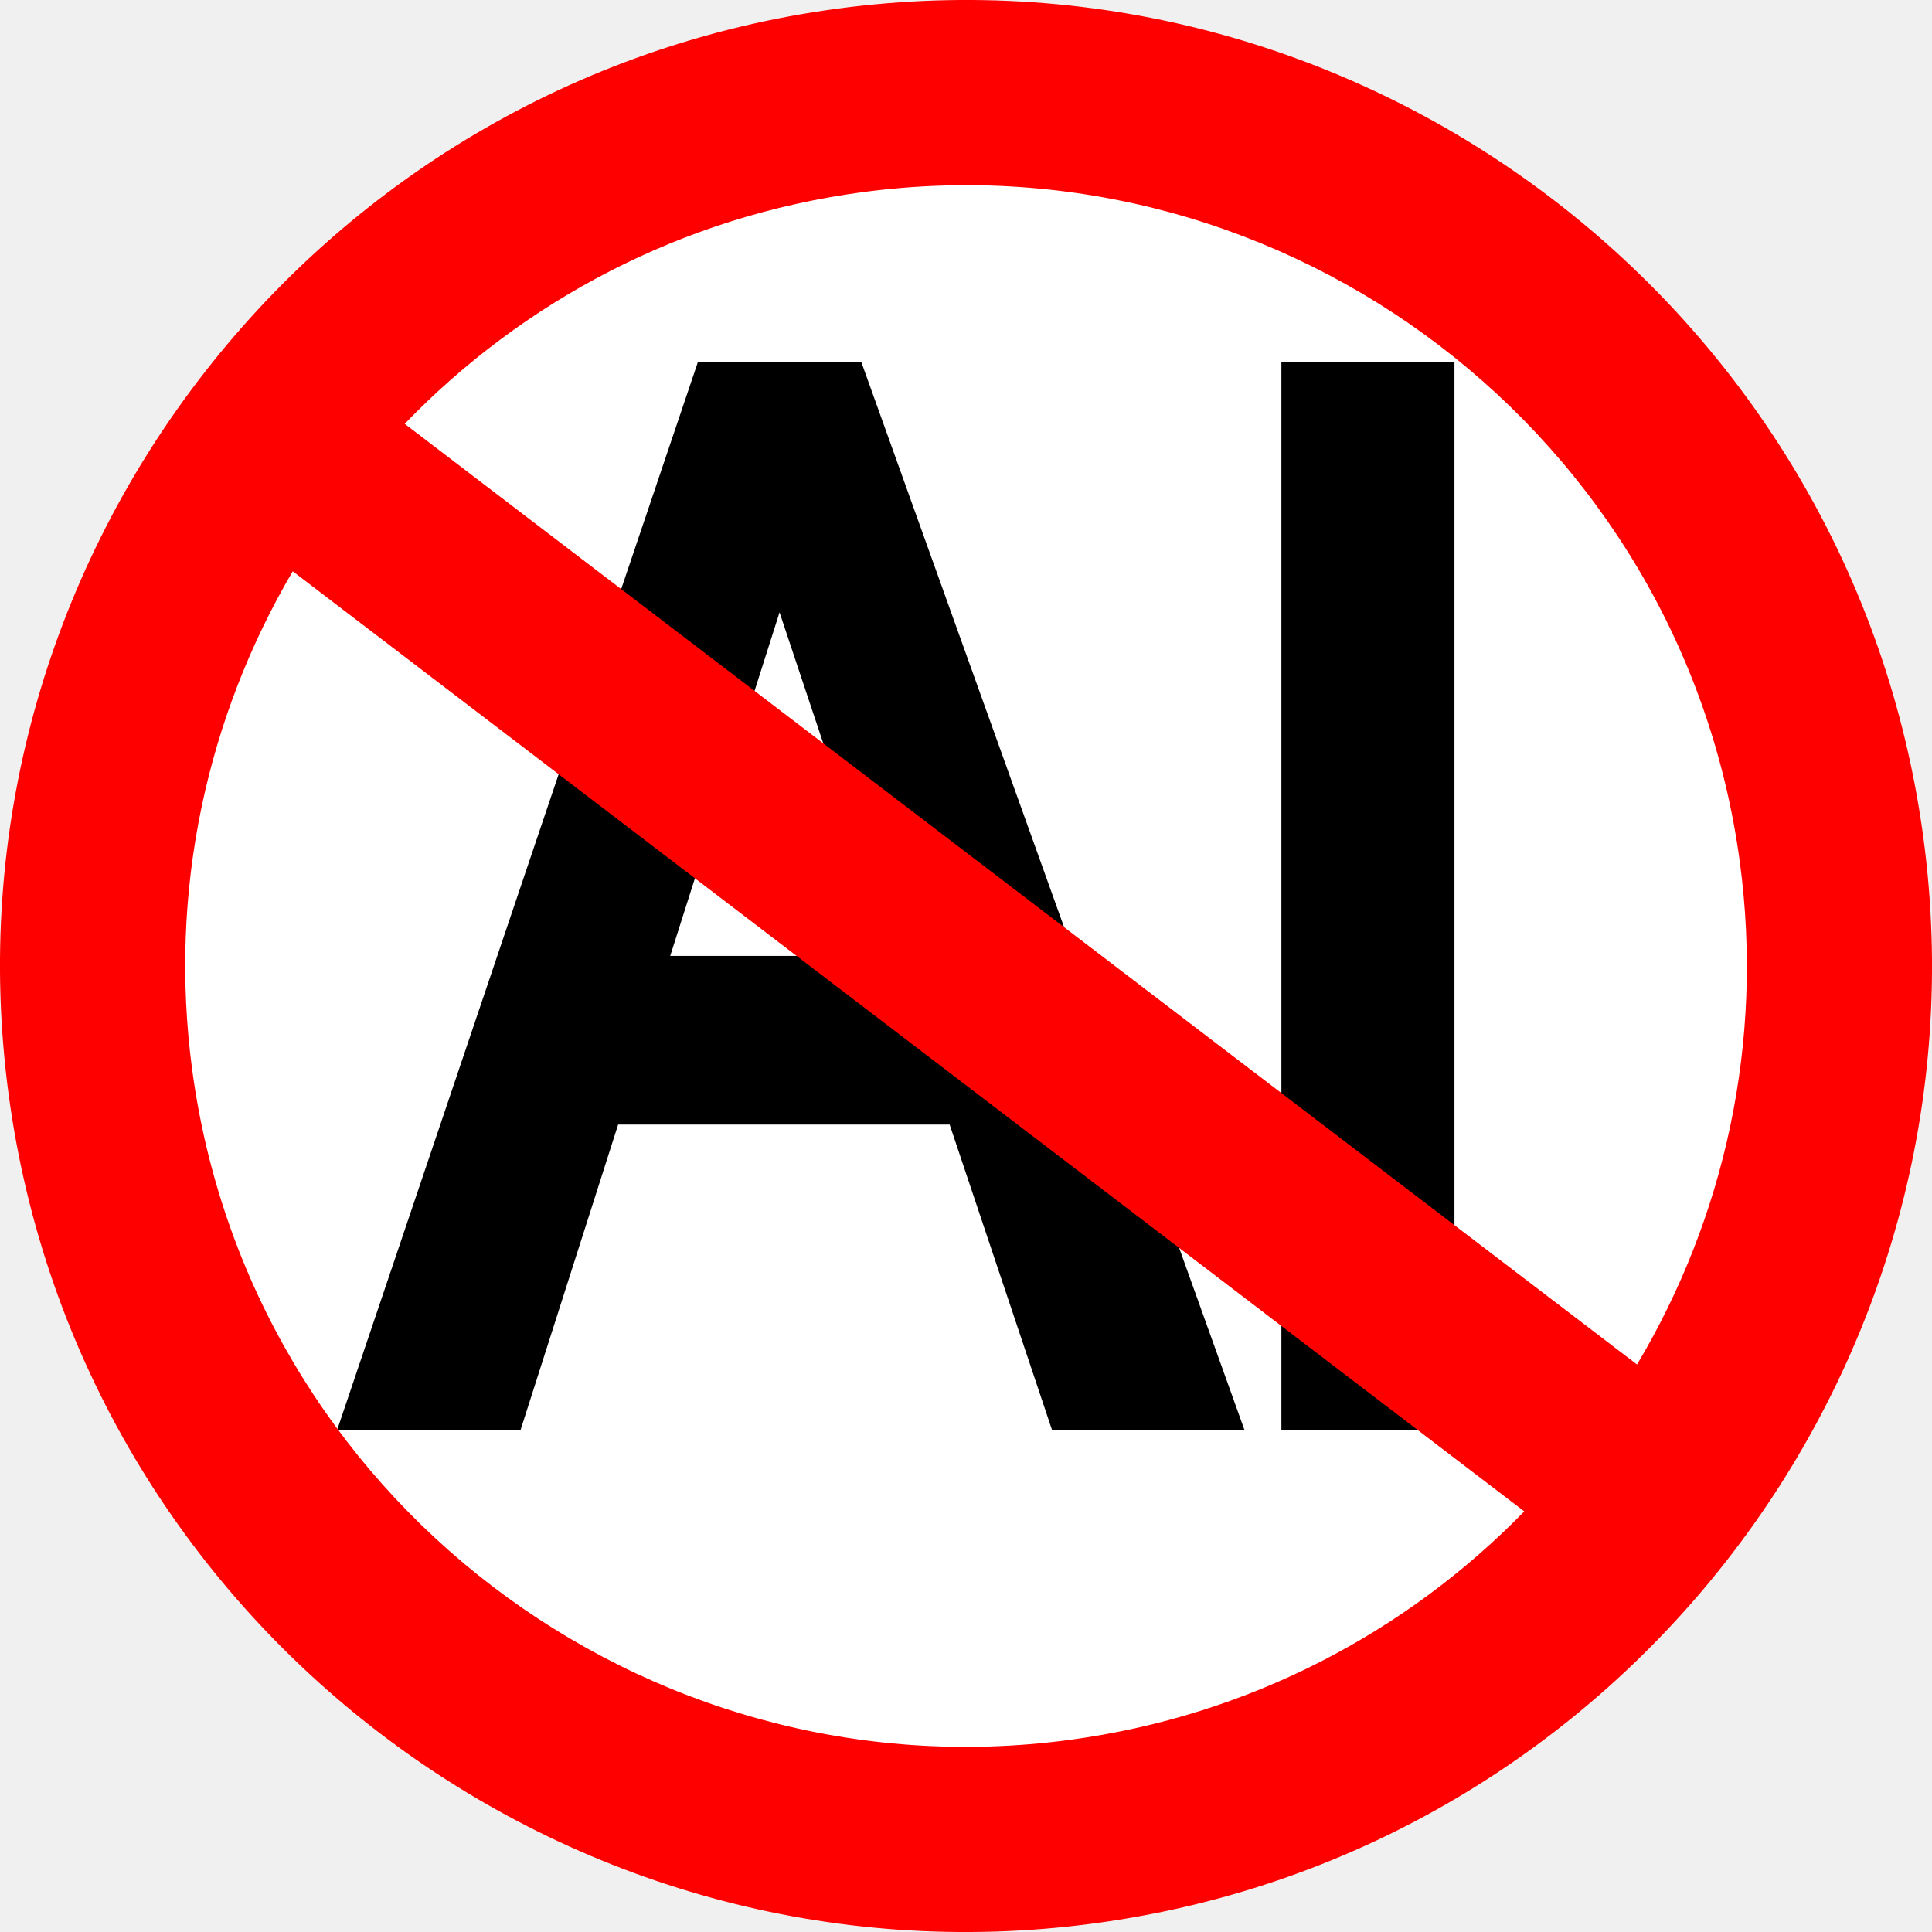
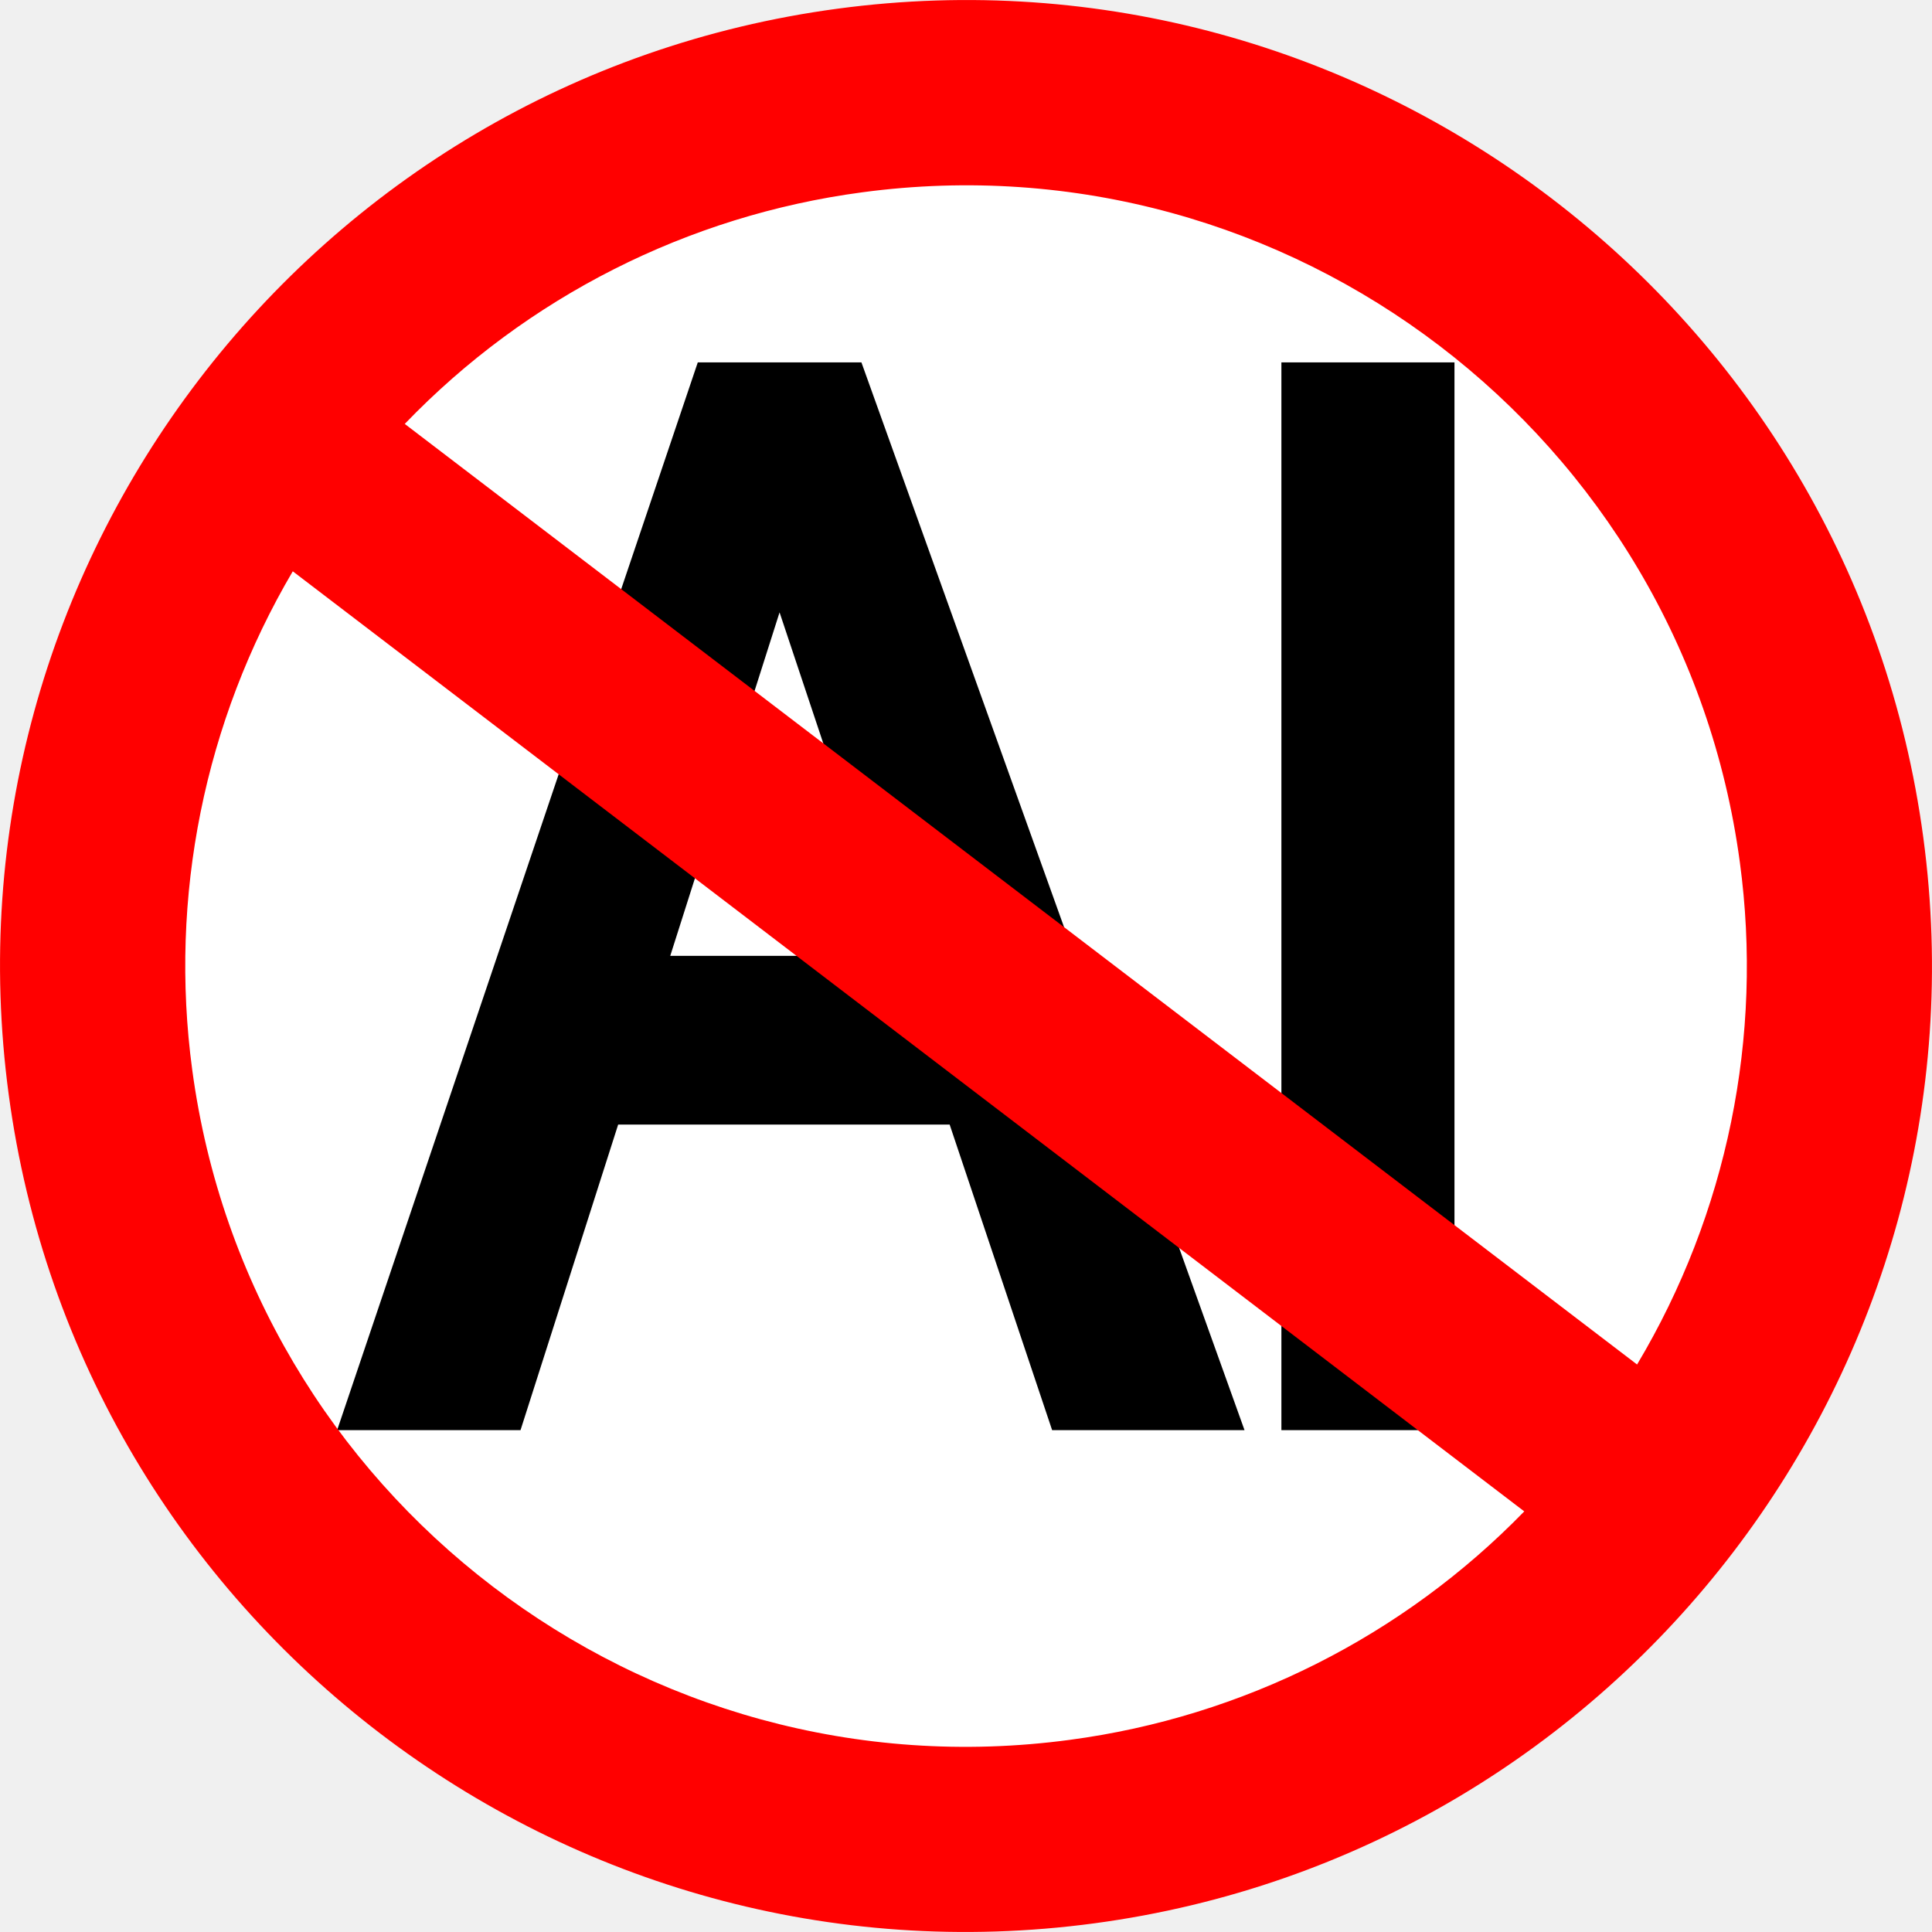
- <svg xmlns="http://www.w3.org/2000/svg" id="Layer_2" viewBox="0 0 313.02 313.02">
-   <defs>
-     <style>.cls-1{fill:#fff;}.cls-2{fill:red;}</style>
-   </defs>
-   <g id="Layer_1-2">
-     <circle class="cls-1" cx="158.26" cy="156.8" r="144.5" />
-     <g>
-       <g>
-         <path d="m113.05,58.72l-58.44,173h29.72s15.82-49.52,15.82-49.52h53.71s16.6,49.52,16.6,49.52h31.18s-62.07-173-62.07-173h-26.53Zm31.83,96.15h-36.29s17.71-55.66,17.71-55.66l18.57,55.66Z" />
-         <rect x="207.61" y="58.72" width="28.04" height="173" />
-       </g>
-       <path class="cls-2" d="m135.69,1.4C50.17,12.88-10.08,91.8,1.4,177.33c11.48,85.53,90.4,145.77,175.93,134.29,85.53-11.48,145.77-90.4,134.29-175.93C300.14,50.17,221.22-10.08,135.69,1.4ZM31.14,173.34c-3.9-29.09,2.46-57.24,16.29-80.78l199.53,152.31c-19.06,19.55-44.53,33.11-73.62,37.02-69.13,9.28-132.92-39.42-142.2-108.55Zm234.09,47.74L65.57,68.67c19.11-19.82,44.77-33.59,74.12-37.53,69.13-9.28,132.92,39.42,142.2,108.55,3.94,29.35-2.57,57.73-16.66,81.39Z" />
-     </g>
-   </g>
+ <svg xmlns="http://www.w3.org/2000/svg" width="24" height="24" fill="none" viewBox="0 0 24 24">
+   <path fill="#fff" d="M12.134 23.101c6.119 0 11.08-4.96 11.08-11.079S18.252.943 12.133.943 1.055 5.903 1.055 12.023c0 6.118 4.96 11.078 11.08 11.078" />
+   <path fill="#000" d="m8.668 4.502-4.48 13.264h2.278l1.213-3.796h4.118l1.273 3.796h2.39L10.701 4.502zm2.44 7.372H8.326l1.358-4.267zm4.81-7.372h2.15v13.264h-2.15z" />
+   <path fill="red" d="M10.404.108C3.847.988-.773 7.038.108 13.596c.88 6.558 6.93 11.177 13.488 10.296 6.558-.88 11.177-6.93 10.296-13.488-.88-6.557-6.93-11.177-13.488-10.296M2.388 13.29a9.66 9.66 0 0 1 1.249-6.193l15.298 11.678a9.65 9.65 0 0 1-5.645 2.838c-5.3.712-10.19-3.022-10.902-8.323m17.948 3.66L5.028 5.266a9.65 9.65 0 0 1 5.682-2.877c5.3-.712 10.191 3.022 10.903 8.322a9.65 9.65 0 0 1-1.277 6.24" />
</svg>
